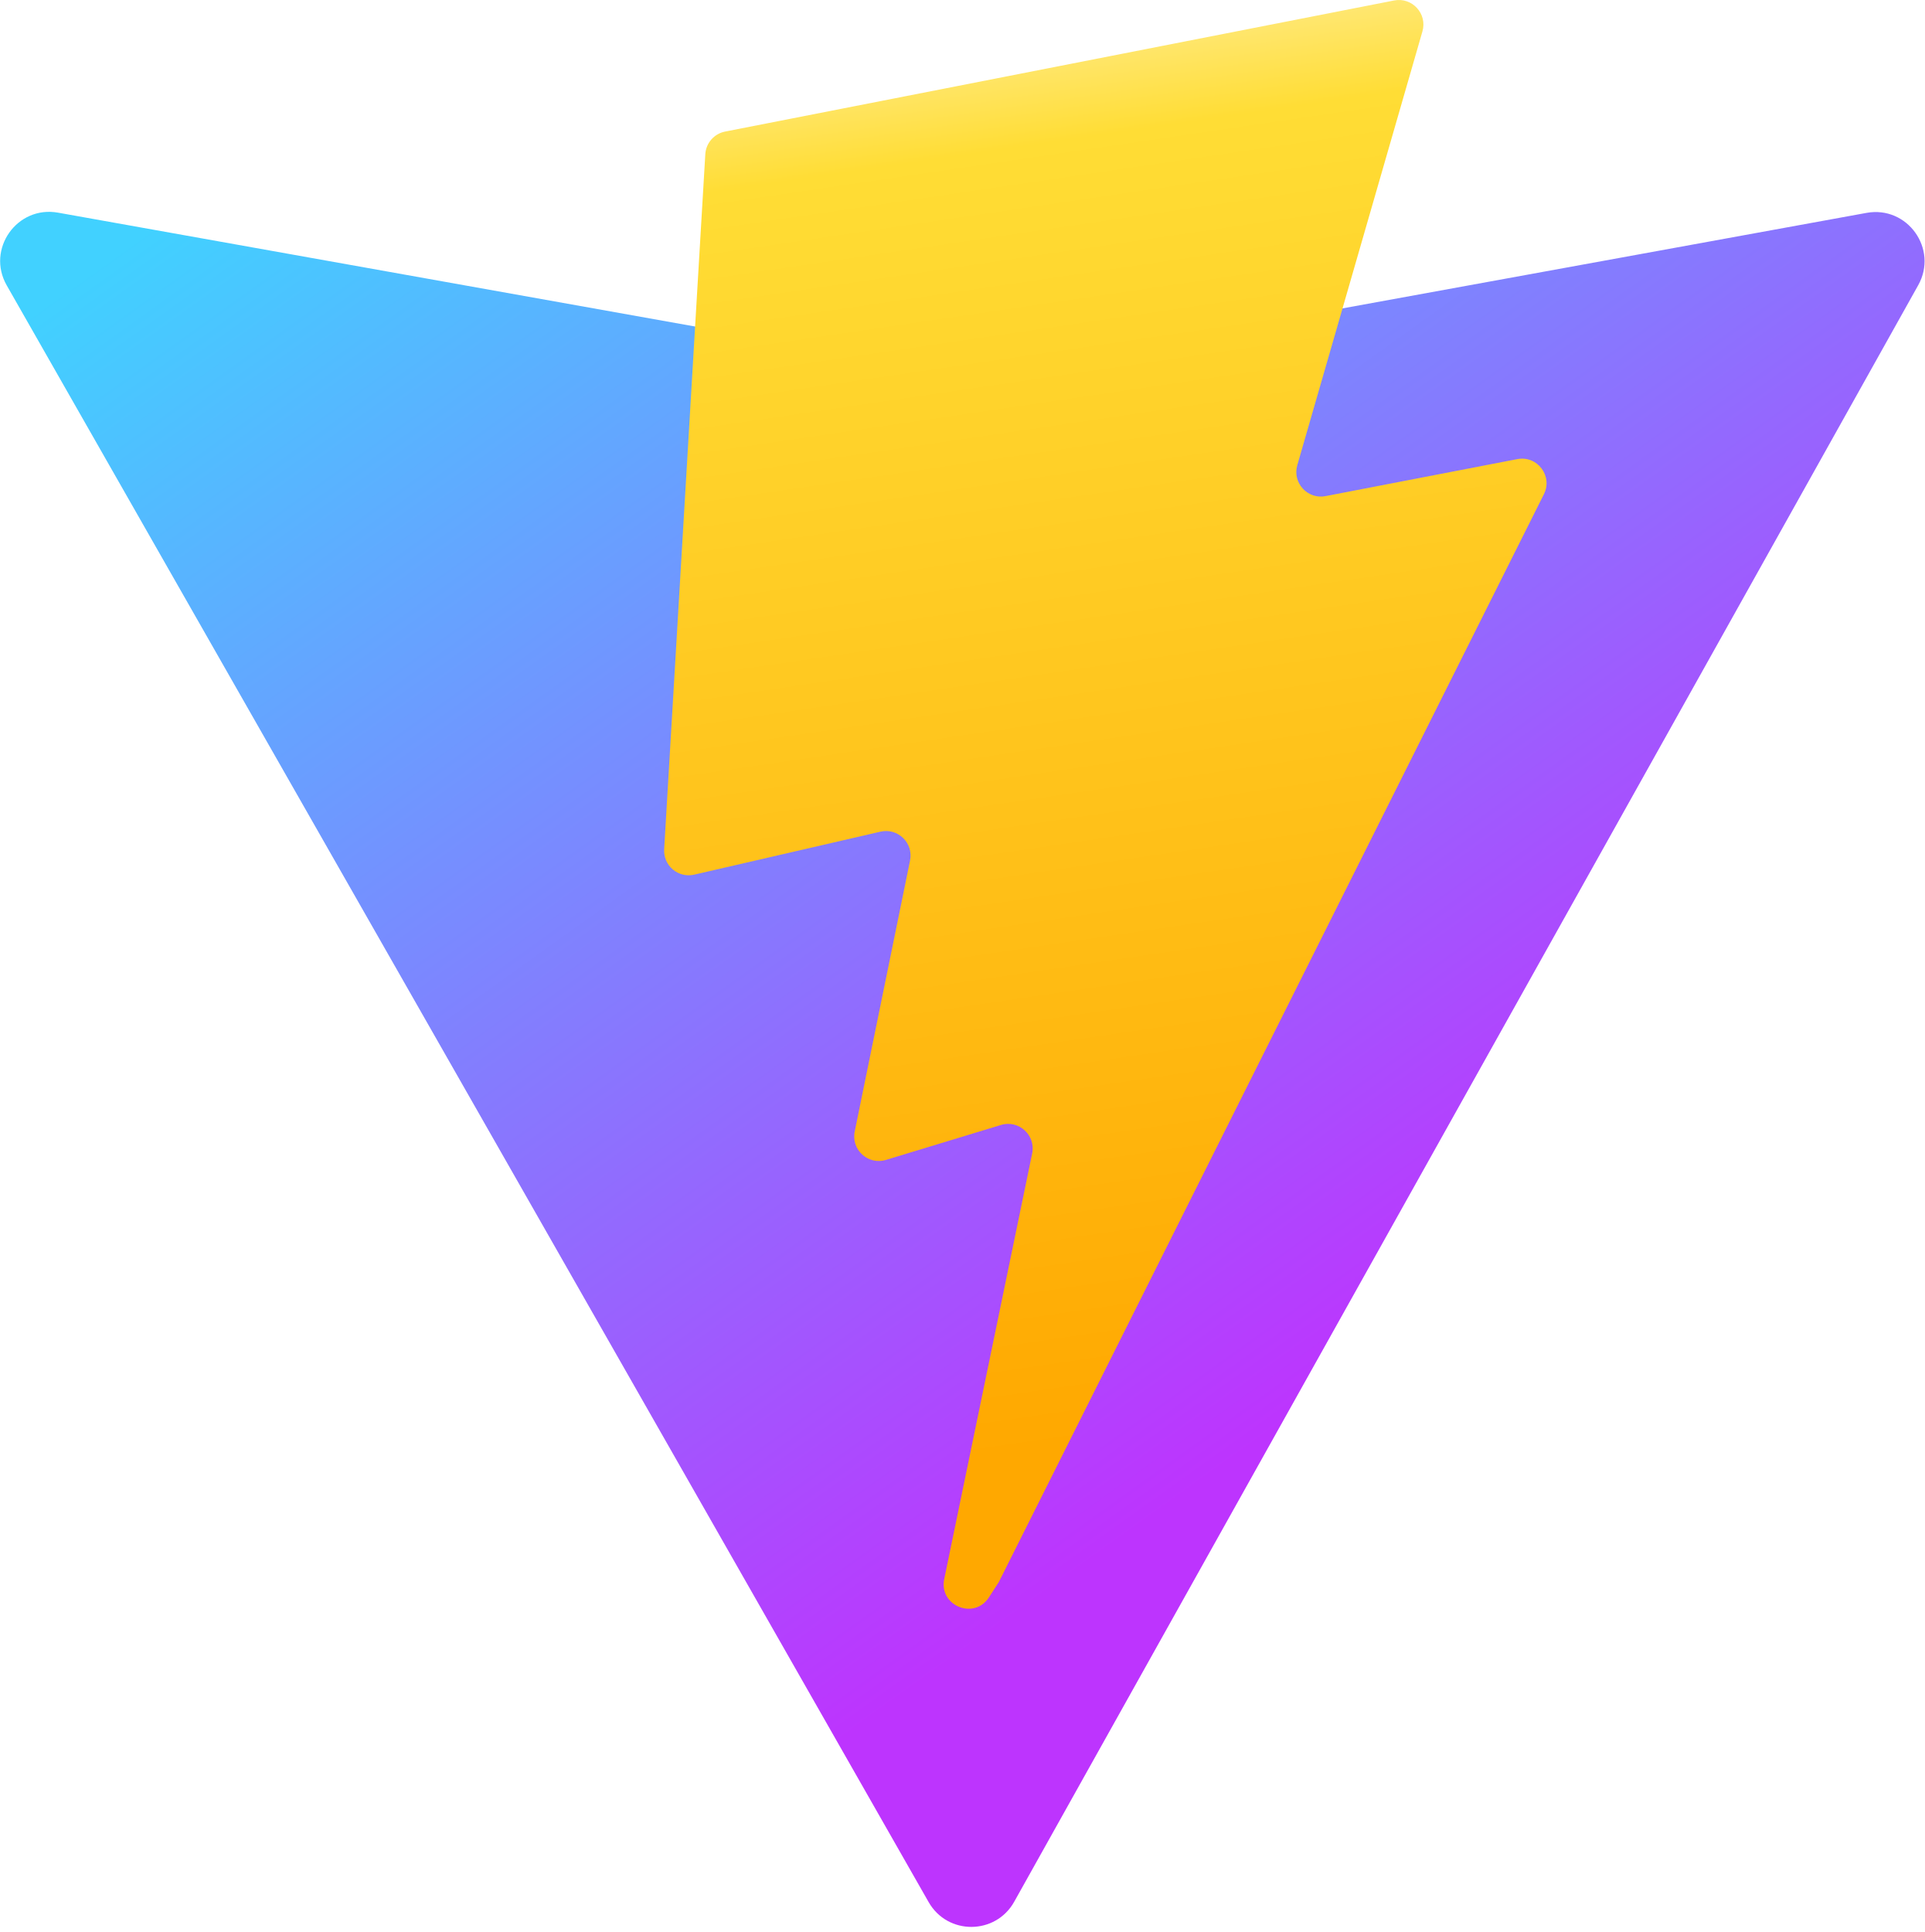
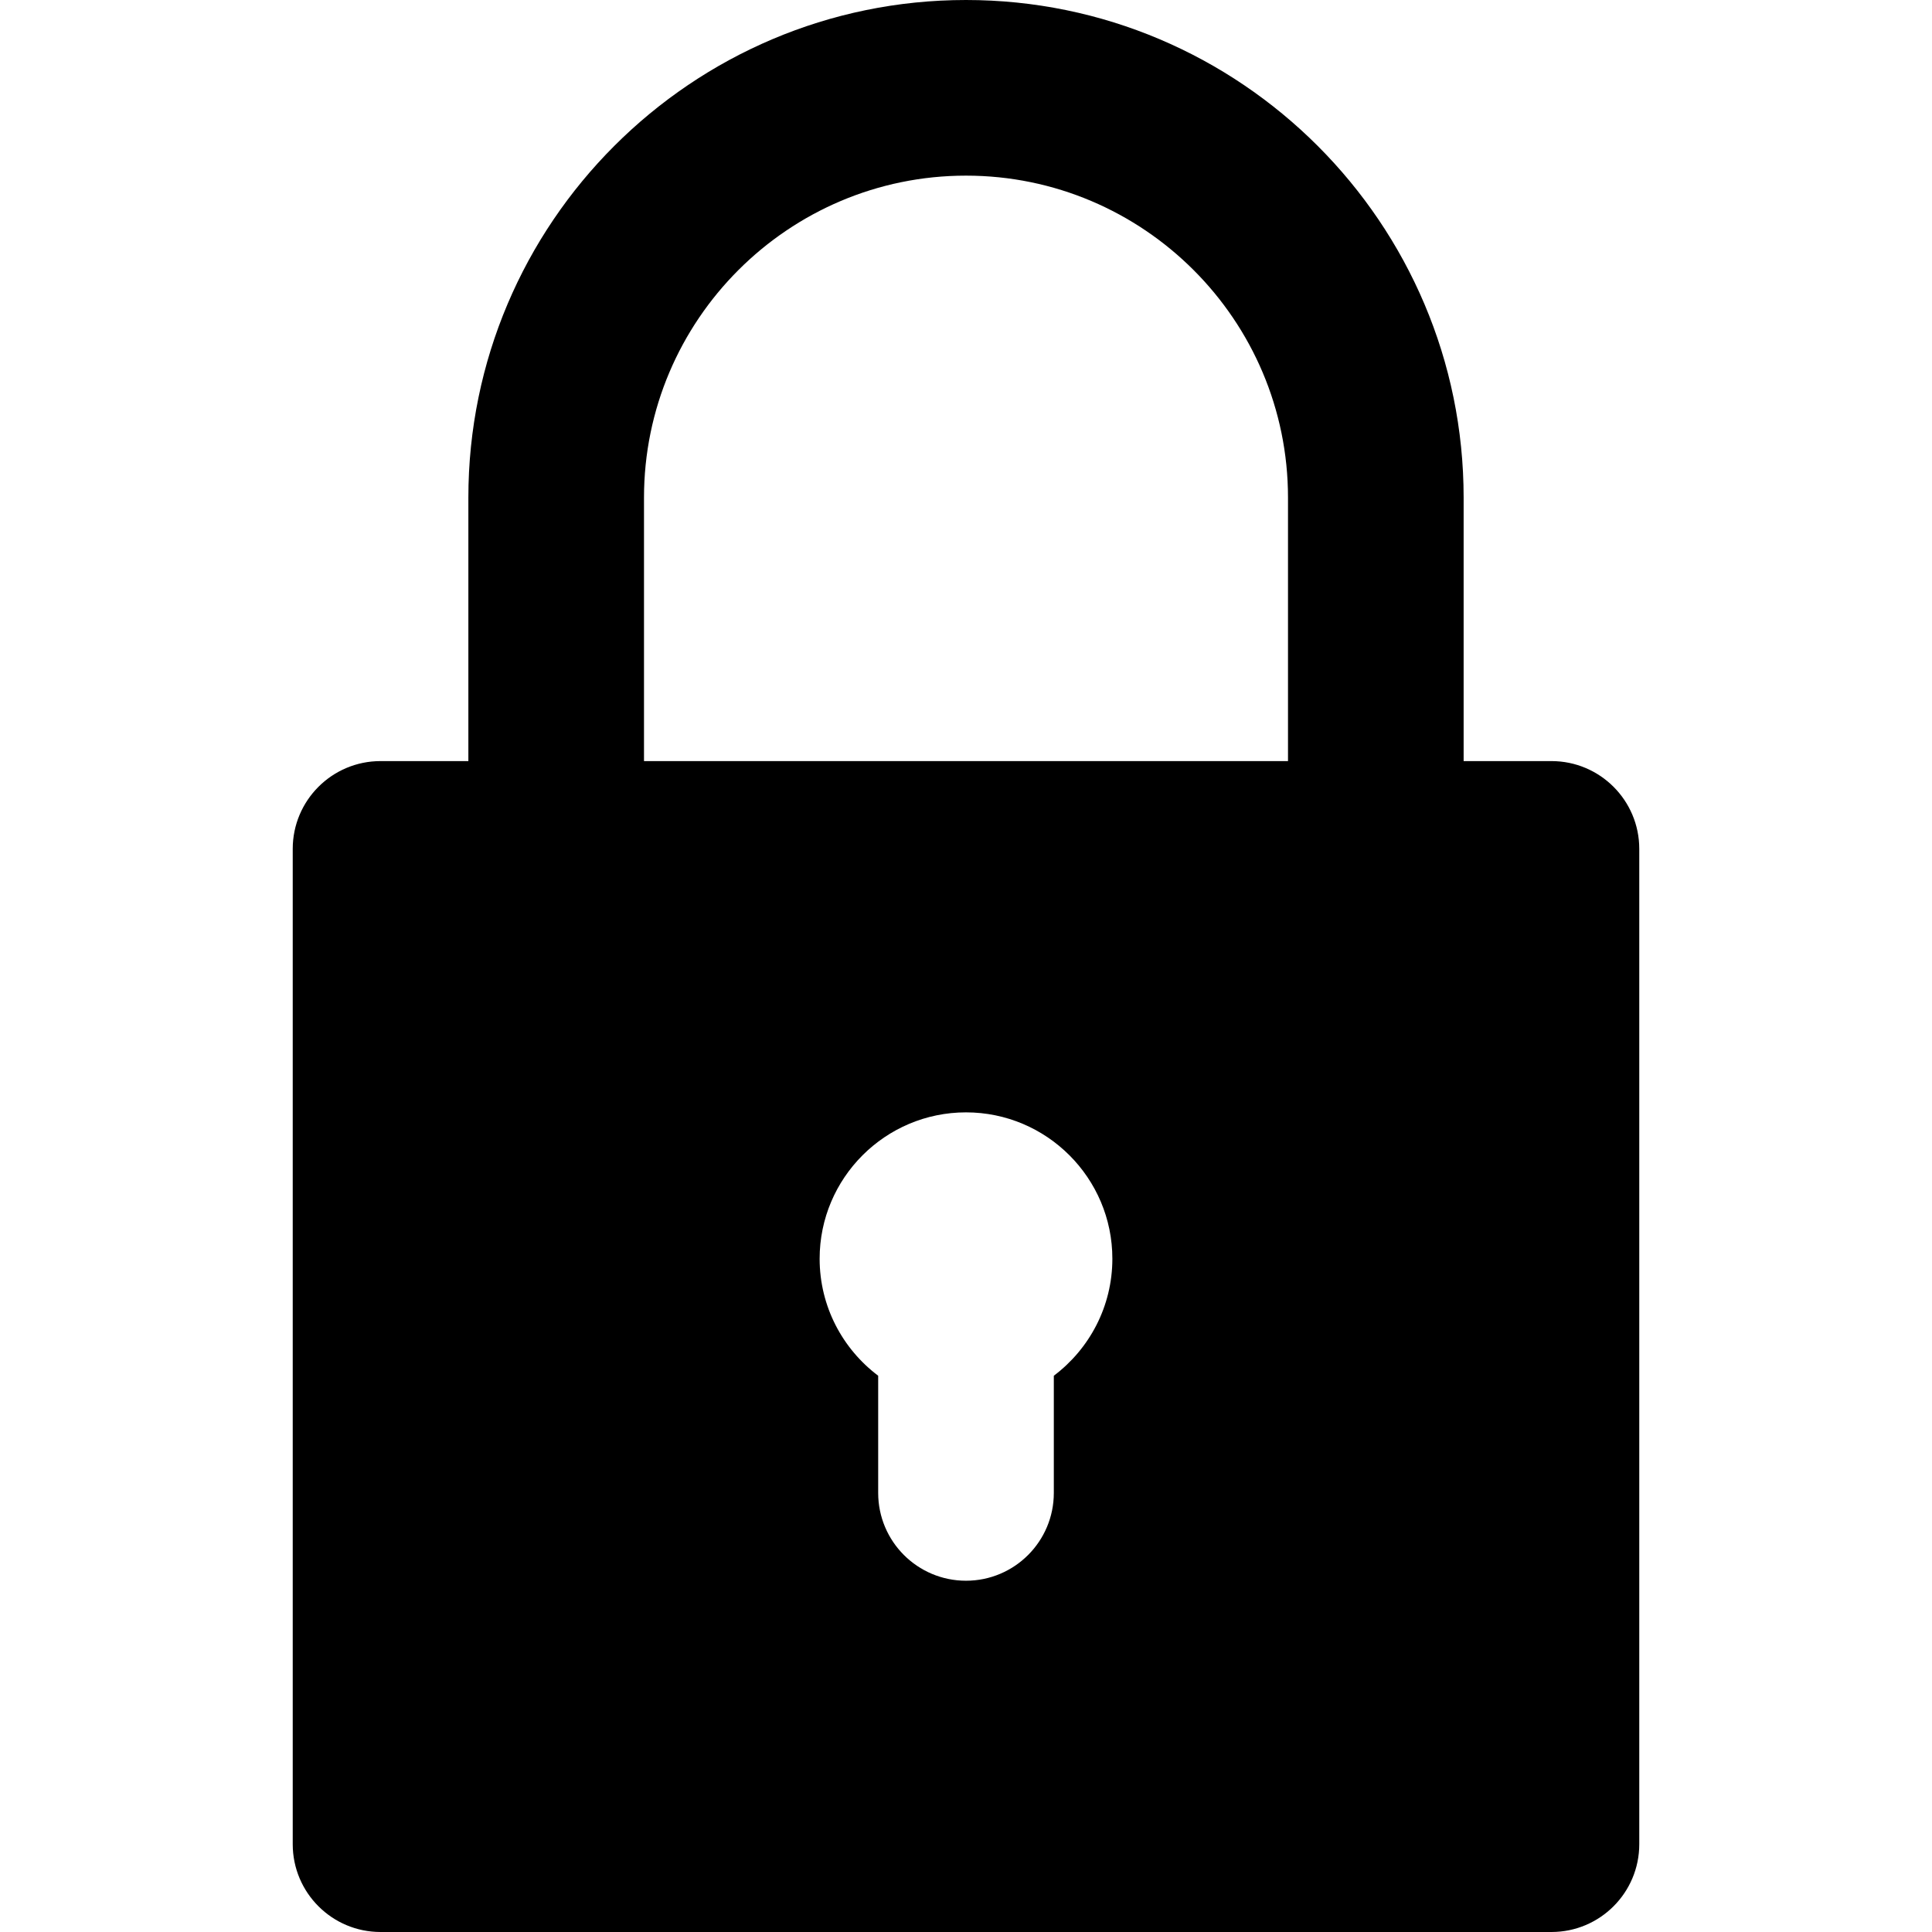
- <svg xmlns="http://www.w3.org/2000/svg" aria-hidden="true" role="img" class="iconify iconify--logos" width="31.88" height="32" preserveAspectRatio="xMidYMid meet" viewBox="0 0 256 257">
-   <defs>
-     <linearGradient id="IconifyId1813088fe1fbc01fb466" x1="-.828%" x2="57.636%" y1="7.652%" y2="78.411%">
-       <stop offset="0%" stop-color="#41D1FF" />
-       <stop offset="100%" stop-color="#BD34FE" />
-     </linearGradient>
-     <linearGradient id="IconifyId1813088fe1fbc01fb467" x1="43.376%" x2="50.316%" y1="2.242%" y2="89.03%">
-       <stop offset="0%" stop-color="#FFEA83" />
-       <stop offset="8.333%" stop-color="#FFDD35" />
-       <stop offset="100%" stop-color="#FFA800" />
-     </linearGradient>
-   </defs>
-   <path fill="url(#IconifyId1813088fe1fbc01fb466)" d="M255.153 37.938L134.897 252.976c-2.483 4.44-8.862 4.466-11.382.048L.875 37.958c-2.746-4.814 1.371-10.646 6.827-9.67l120.385 21.517a6.537 6.537 0 0 0 2.322-.004l117.867-21.483c5.438-.991 9.574 4.796 6.877 9.62Z" />
-   <path fill="url(#IconifyId1813088fe1fbc01fb467)" d="M185.432.063L96.44 17.501a3.268 3.268 0 0 0-2.634 3.014l-5.474 92.456a3.268 3.268 0 0 0 3.997 3.378l24.777-5.718c2.318-.535 4.413 1.507 3.936 3.838l-7.361 36.047c-.495 2.426 1.782 4.5 4.151 3.78l15.304-4.649c2.372-.72 4.652 1.36 4.15 3.788l-11.698 56.621c-.732 3.542 3.979 5.473 5.943 2.437l1.313-2.028l72.516-144.72c1.215-2.423-.88-5.186-3.54-4.672l-25.505 4.922c-2.396.462-4.435-1.77-3.759-4.114l16.646-57.705c.677-2.35-1.37-4.583-3.769-4.113Z" />
+ <svg xmlns="http://www.w3.org/2000/svg" fill="#000000" height="800px" width="800px" version="1.1" id="Layer_1" viewBox="0 0 330 330" xml:space="preserve">
+   <g id="XMLID_509_">
+     <path id="XMLID_510_" d="M65,330h200c8.284,0,15-6.716,15-15V145c0-8.284-6.716-15-15-15h-15V85c0-46.869-38.131-85-85-85   S80,38.131,80,85v45H65c-8.284,0-15,6.716-15,15v170C50,323.284,56.716,330,65,330z M180,234.986V255c0,8.284-6.716,15-15,15   s-15-6.716-15-15v-20.014c-6.068-4.565-10-11.824-10-19.986c0-13.785,11.215-25,25-25s25,11.215,25,25   C190,223.162,186.068,230.421,180,234.986z M110,85c0-30.327,24.673-55,55-55s55,24.673,55,55v45H110V85z" />
+   </g>
</svg>
